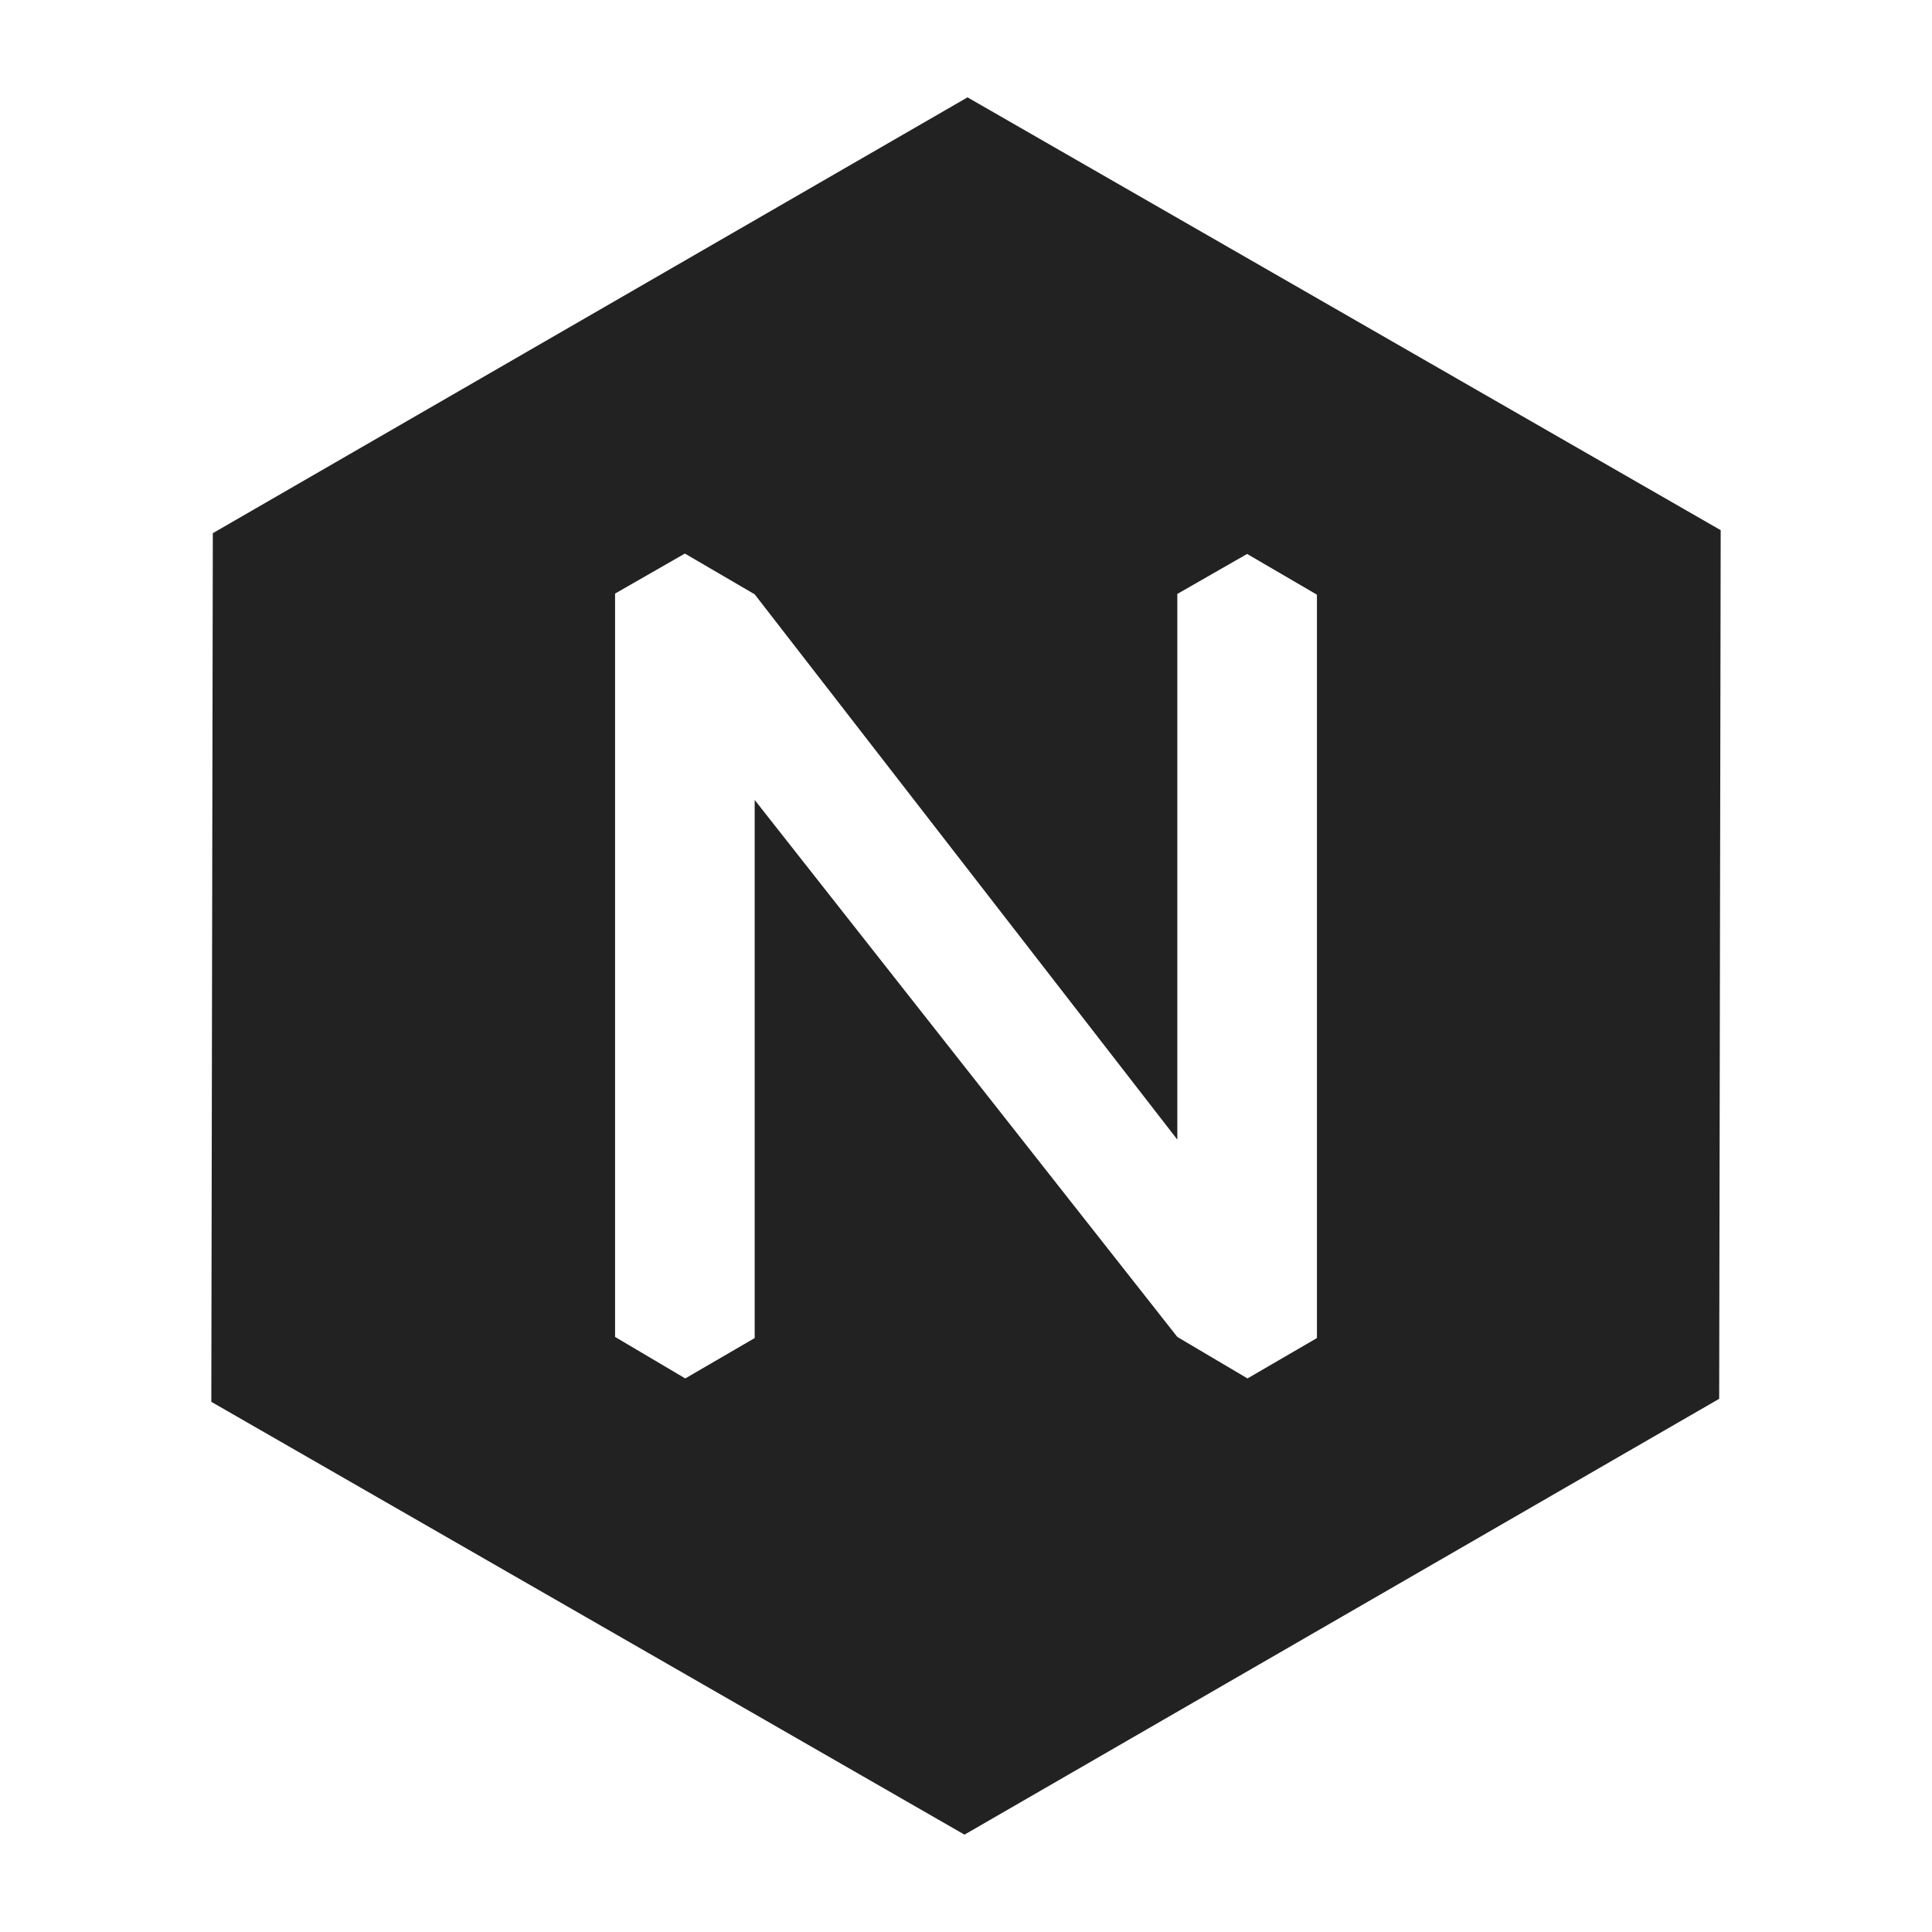
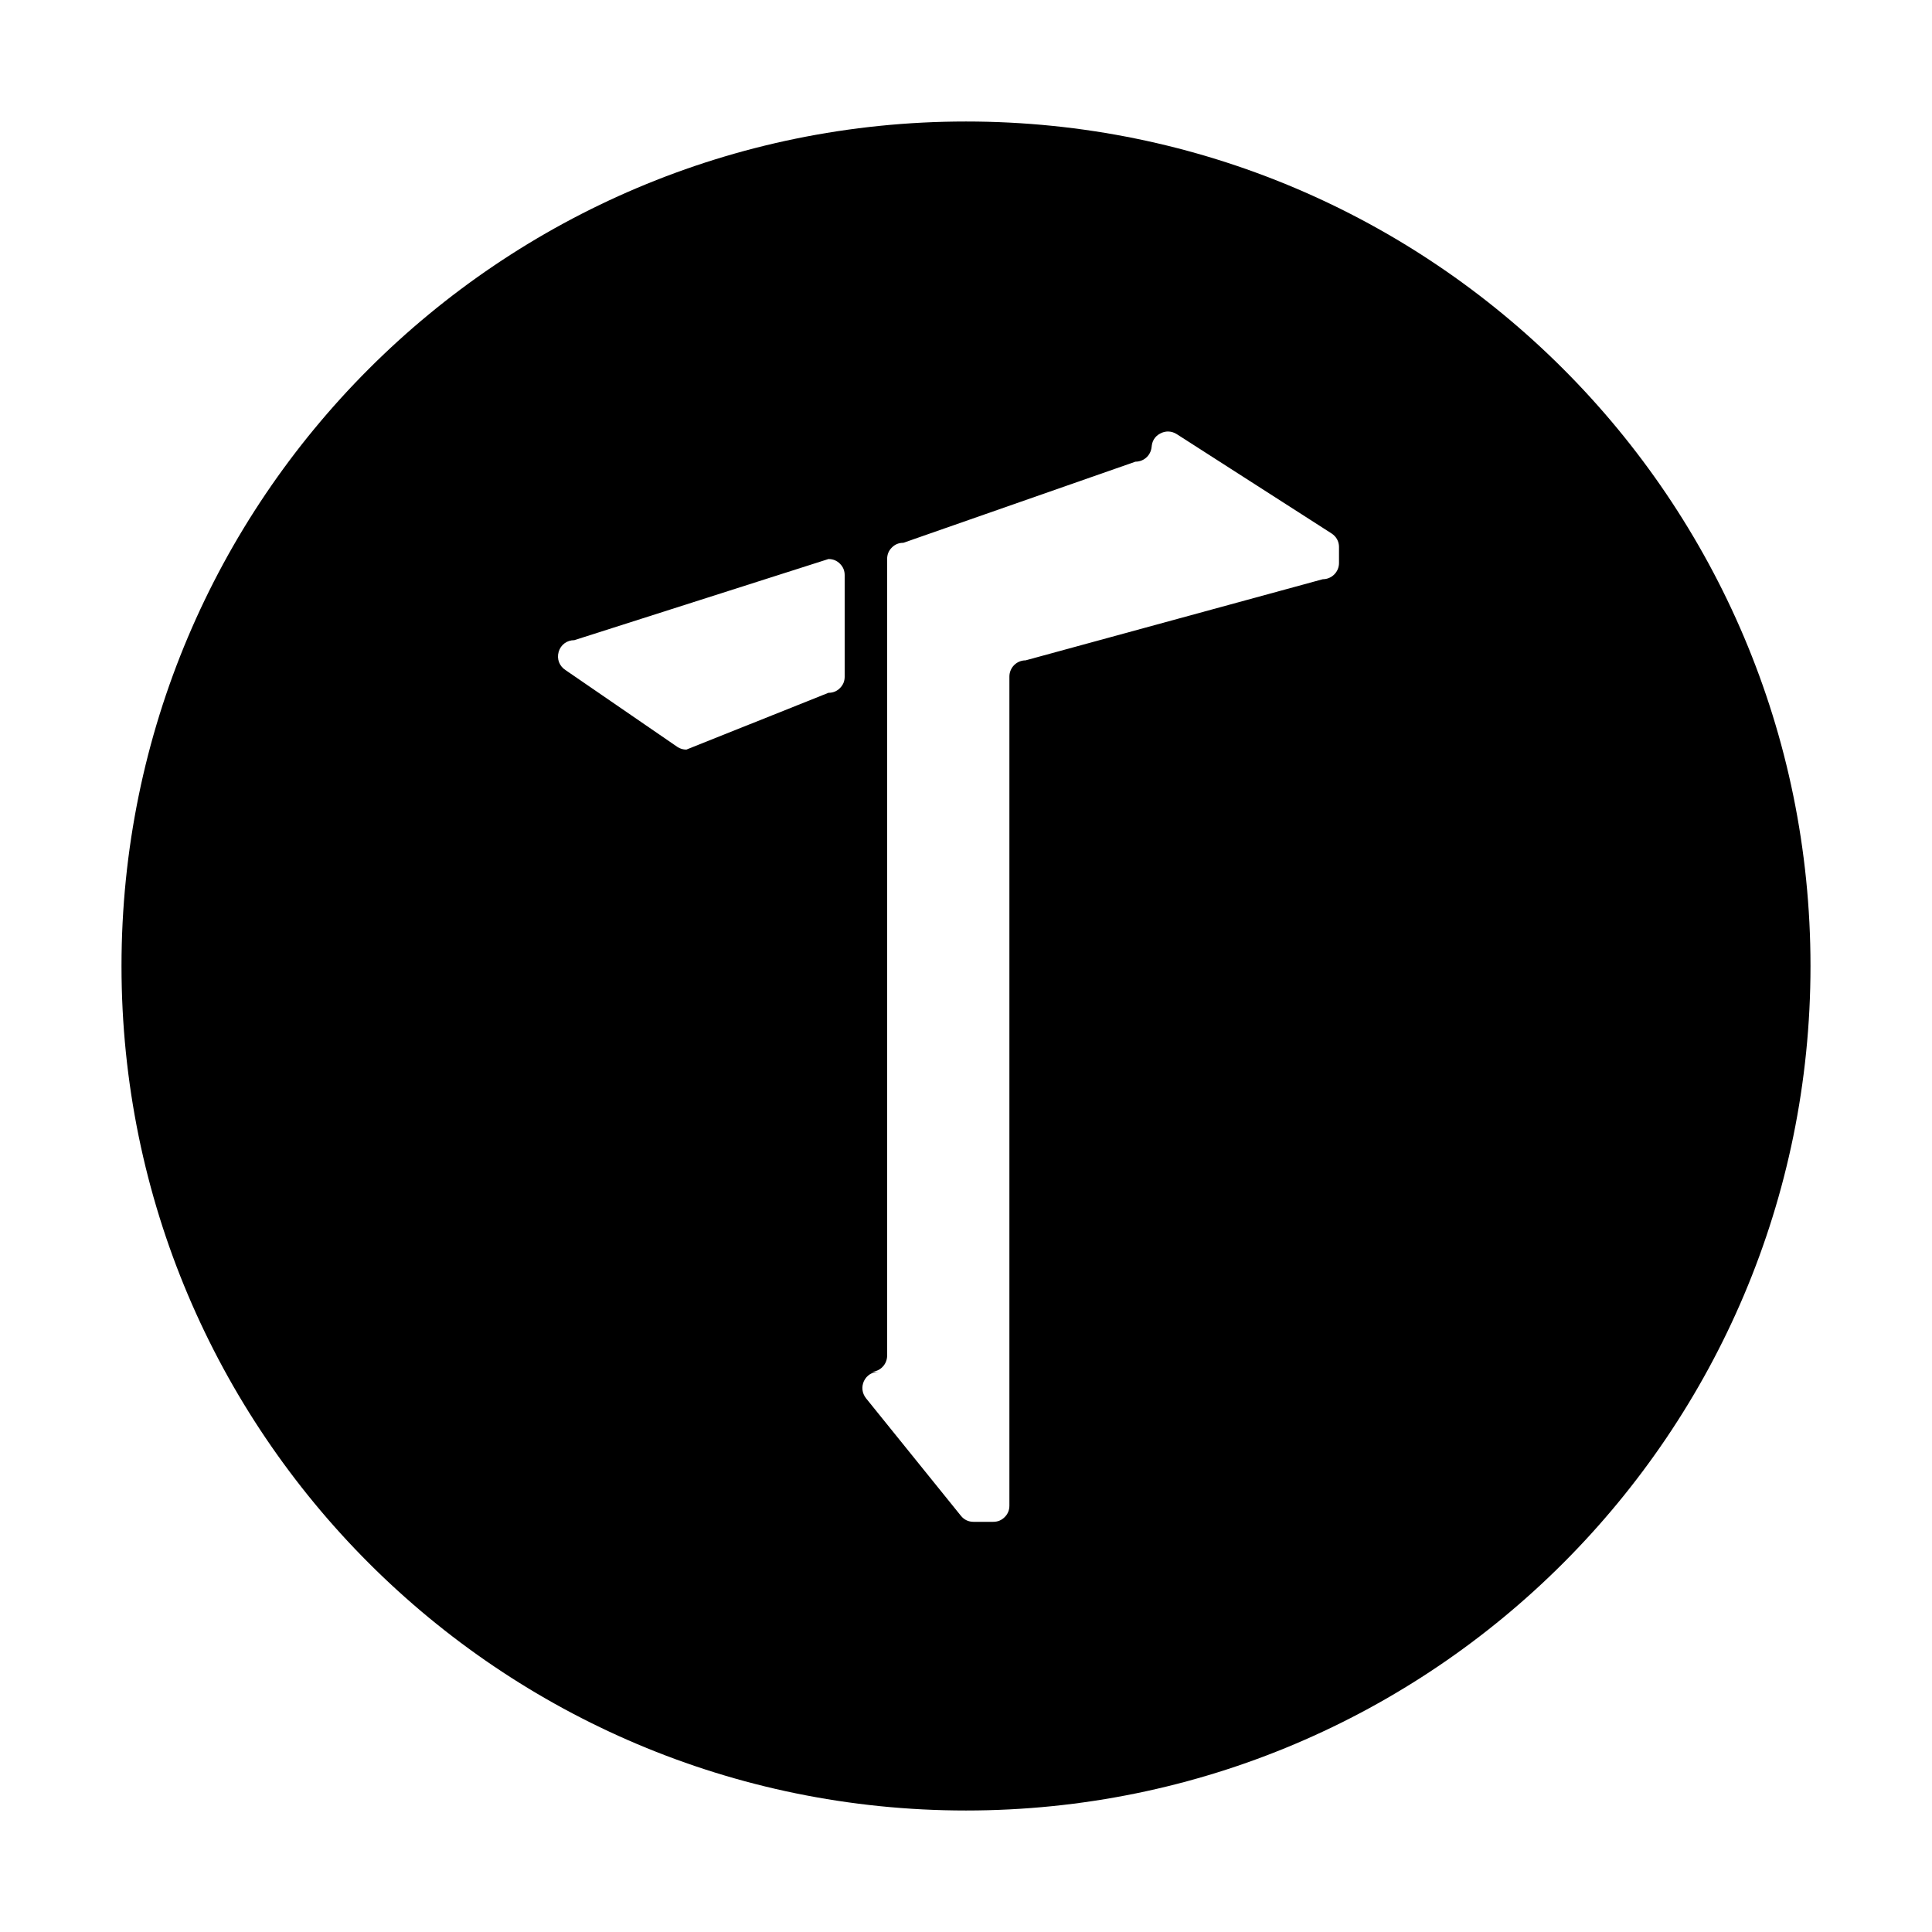
- <svg xmlns="http://www.w3.org/2000/svg" xml:space="preserve" enable-background="new 0 0 512 512" viewBox="0 0 512 512" height="512px" width="512px" y="0px" x="0px" id="NexT" version="1.1">
-   <defs id="defs3388" />
-   <path style="fill:#222222;fill-opacity:1" id="path3384" d="M 256.4,25.8 56.4,141.3 56,371.5 255.6,486.2 455.6,370.7 456,140.5 Z m 92.6,328.8 -18.4,10.7 -18.6,-11 0,0 -112,-142.3 0,142.6 -18.4,10.7 -18.6,-11 0,-197 18.5,-10.6 18.5,10.8 0,0 112,144.5 0,-144.6 18.5,-10.6 18.5,10.8 z" />
+ <svg xmlns="http://www.w3.org/2000/svg" t="1513154962312" class="icon" style="" viewBox="0 0 1024 1024" version="1.1" p-id="8281" width="200" height="200">
+   <defs>
+     <style type="text/css" />
+   </defs>
+   <path d="M512 64.4C264.8 64.4 64.4 264.8 64.4 512S264.8 959.6 512 959.6 959.6 759.2 959.6 512 759.2 64.4 512 64.4z m-64.3 294.2c0 2.4-0.8 4.4-2.5 6.1-1.7 1.7-3.7 2.5-6.1 2.5l-75.3 30.1c-1.7 0-3.1-0.4-4.6-1.3l-59.4-40.8c-3.3-2.1-4.8-5.9-3.7-9.7 1.1-3.8 4.4-6.2 8.3-6.2l134.7-43c2.4 0 4.4 0.8 6.1 2.5 1.7 1.7 2.5 3.7 2.5 6.1v53.7z m262-60.2c0 4.8-3.9 8.6-8.6 8.6l-157.5 43c-4.8 0-8.6 3.9-8.6 8.6V798c0 2.4-0.8 4.4-2.5 6.1-1.7 1.7-3.7 2.5-6.1 2.5H516c-2.7 0-5-1.1-6.7-3.2L459 741.1c-2.1-2.7-2.5-6-1.1-9.1 1.5-3.1 4.4-4.9 7.8-4.9h-4.1c4.8 0 8.6-3.9 8.6-8.6V296.3c0-2.4 0.8-4.4 2.5-6.1 1.7-1.7 3.7-2.5 6.1-2.5l123-43c4.8 0 8.6-3.8 8.6-8.6v1.2c0-3.2 1.6-6 4.5-7.5 2.9-1.6 6.1-1.4 8.8 0.3l82 52.6c2.5 1.6 4 4.2 4 7.2v8.5z" p-id="8282" />
</svg>
